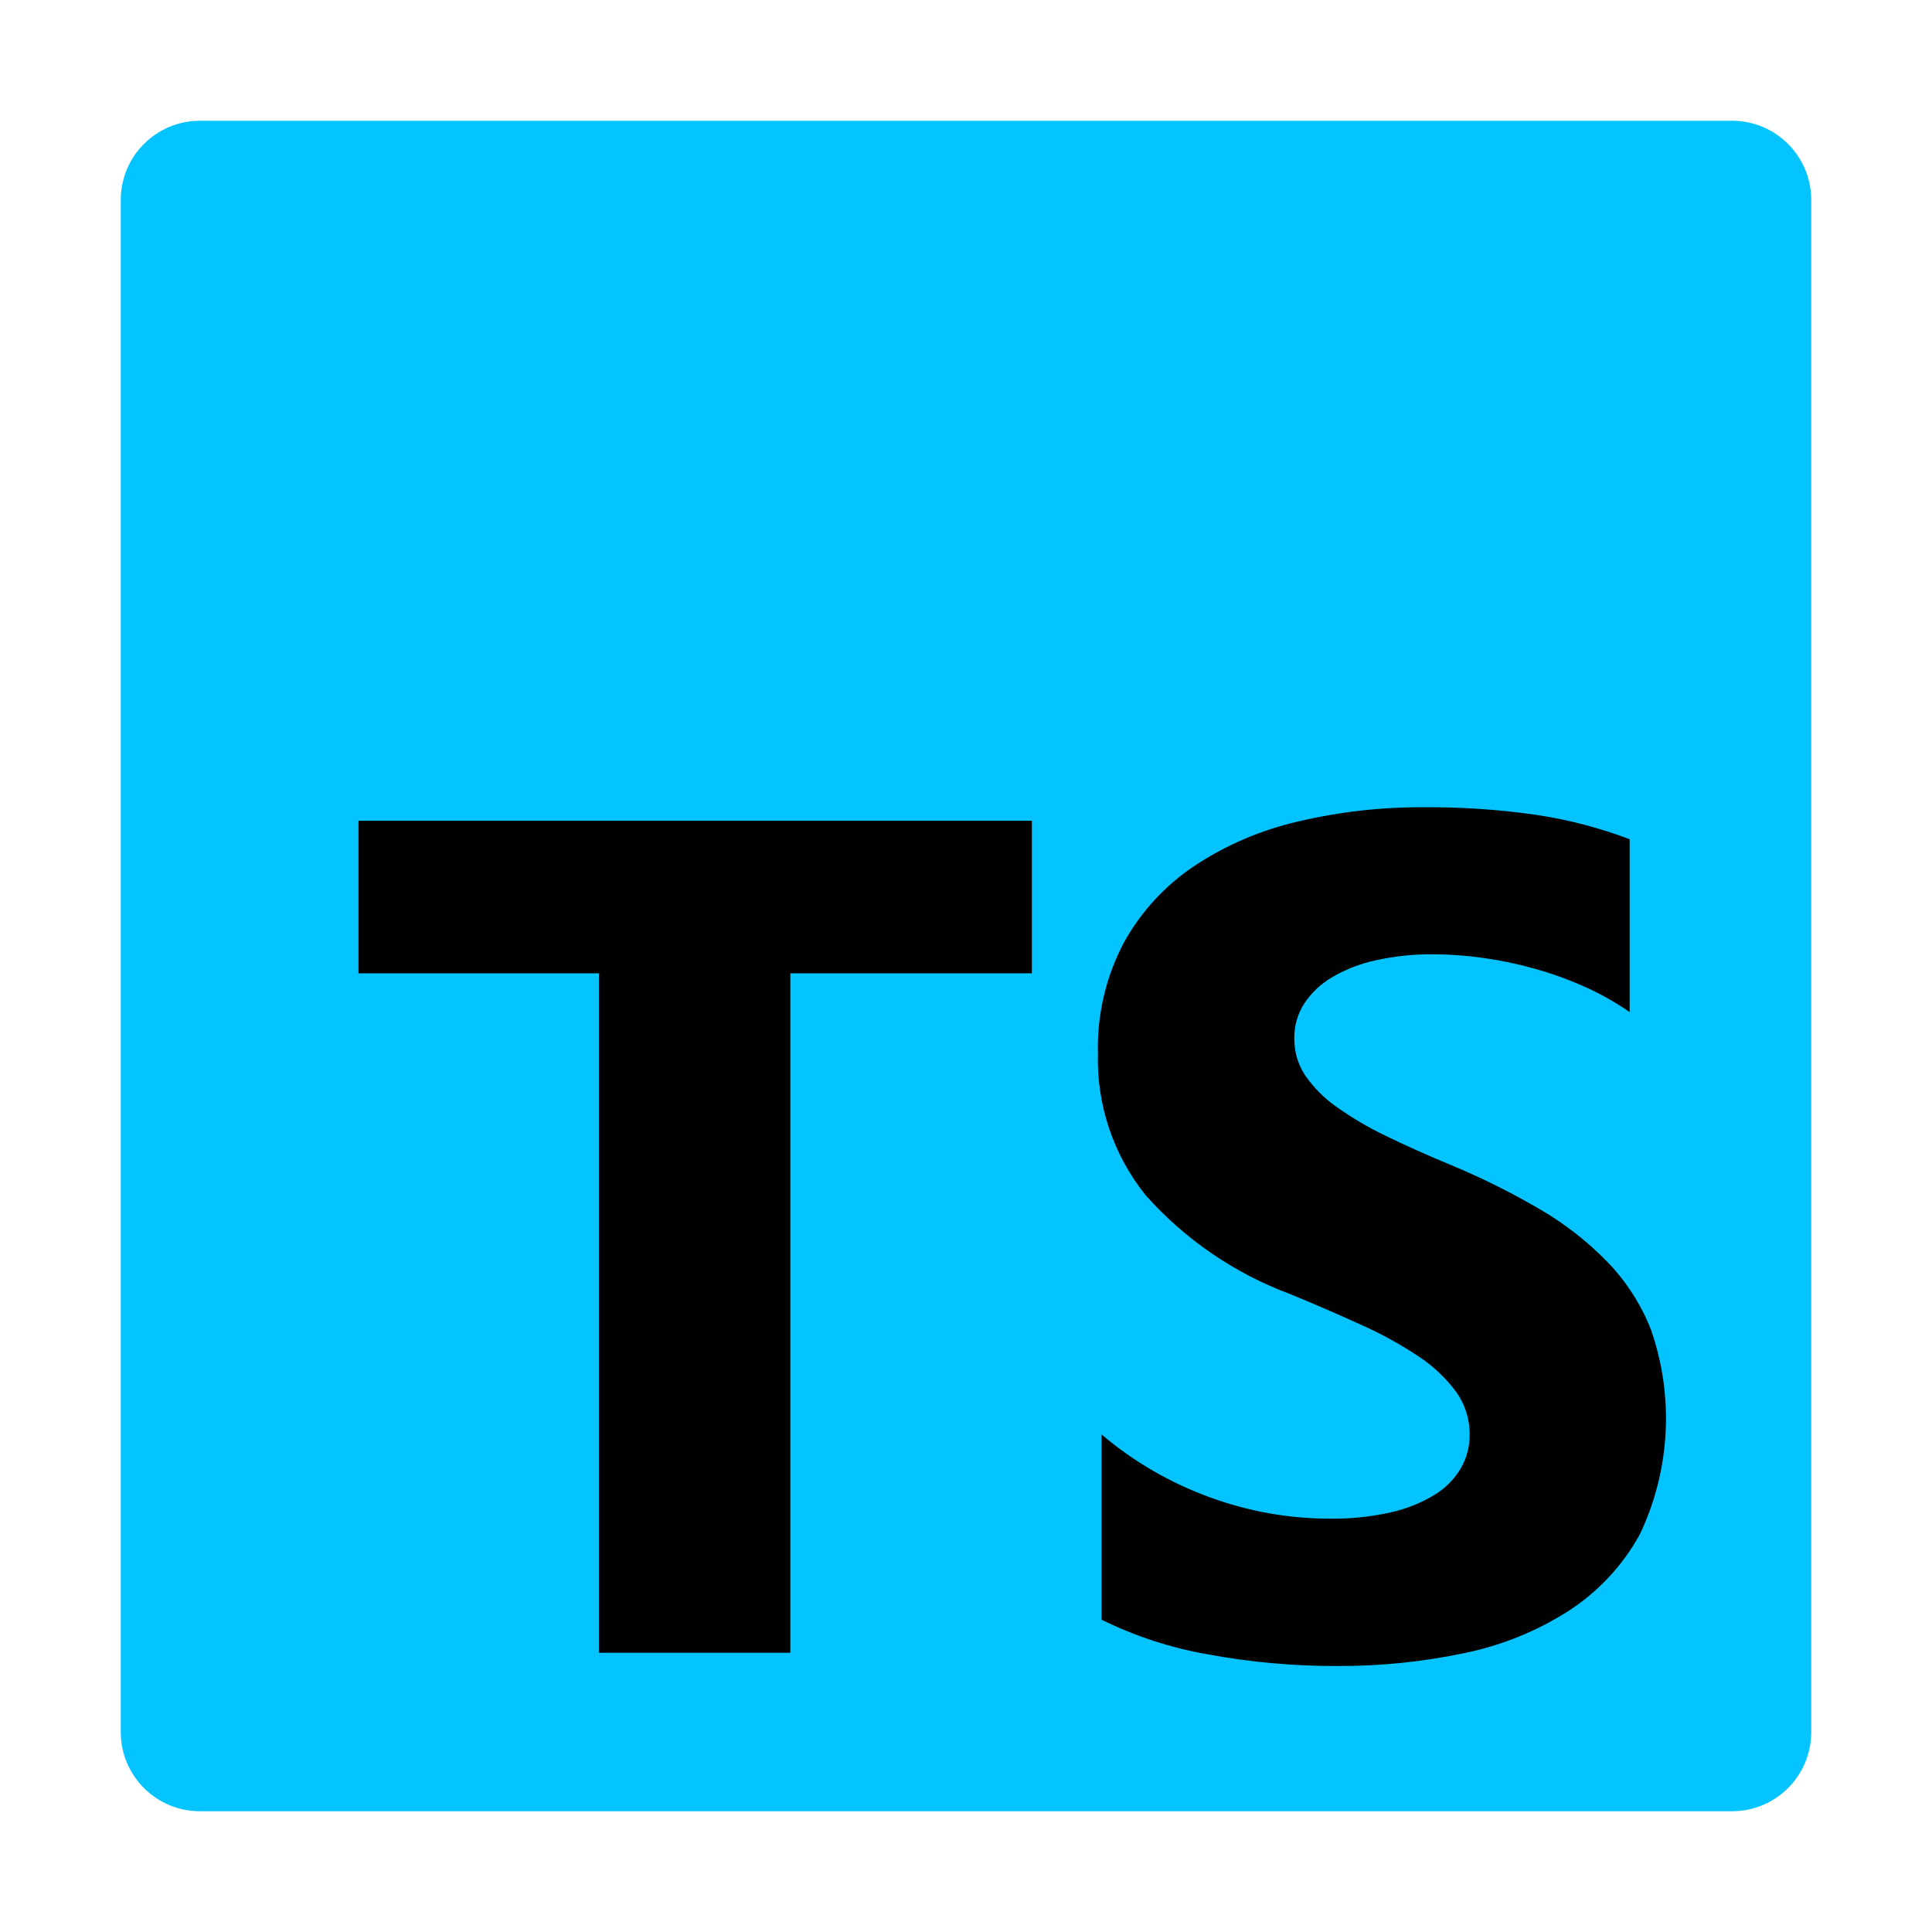
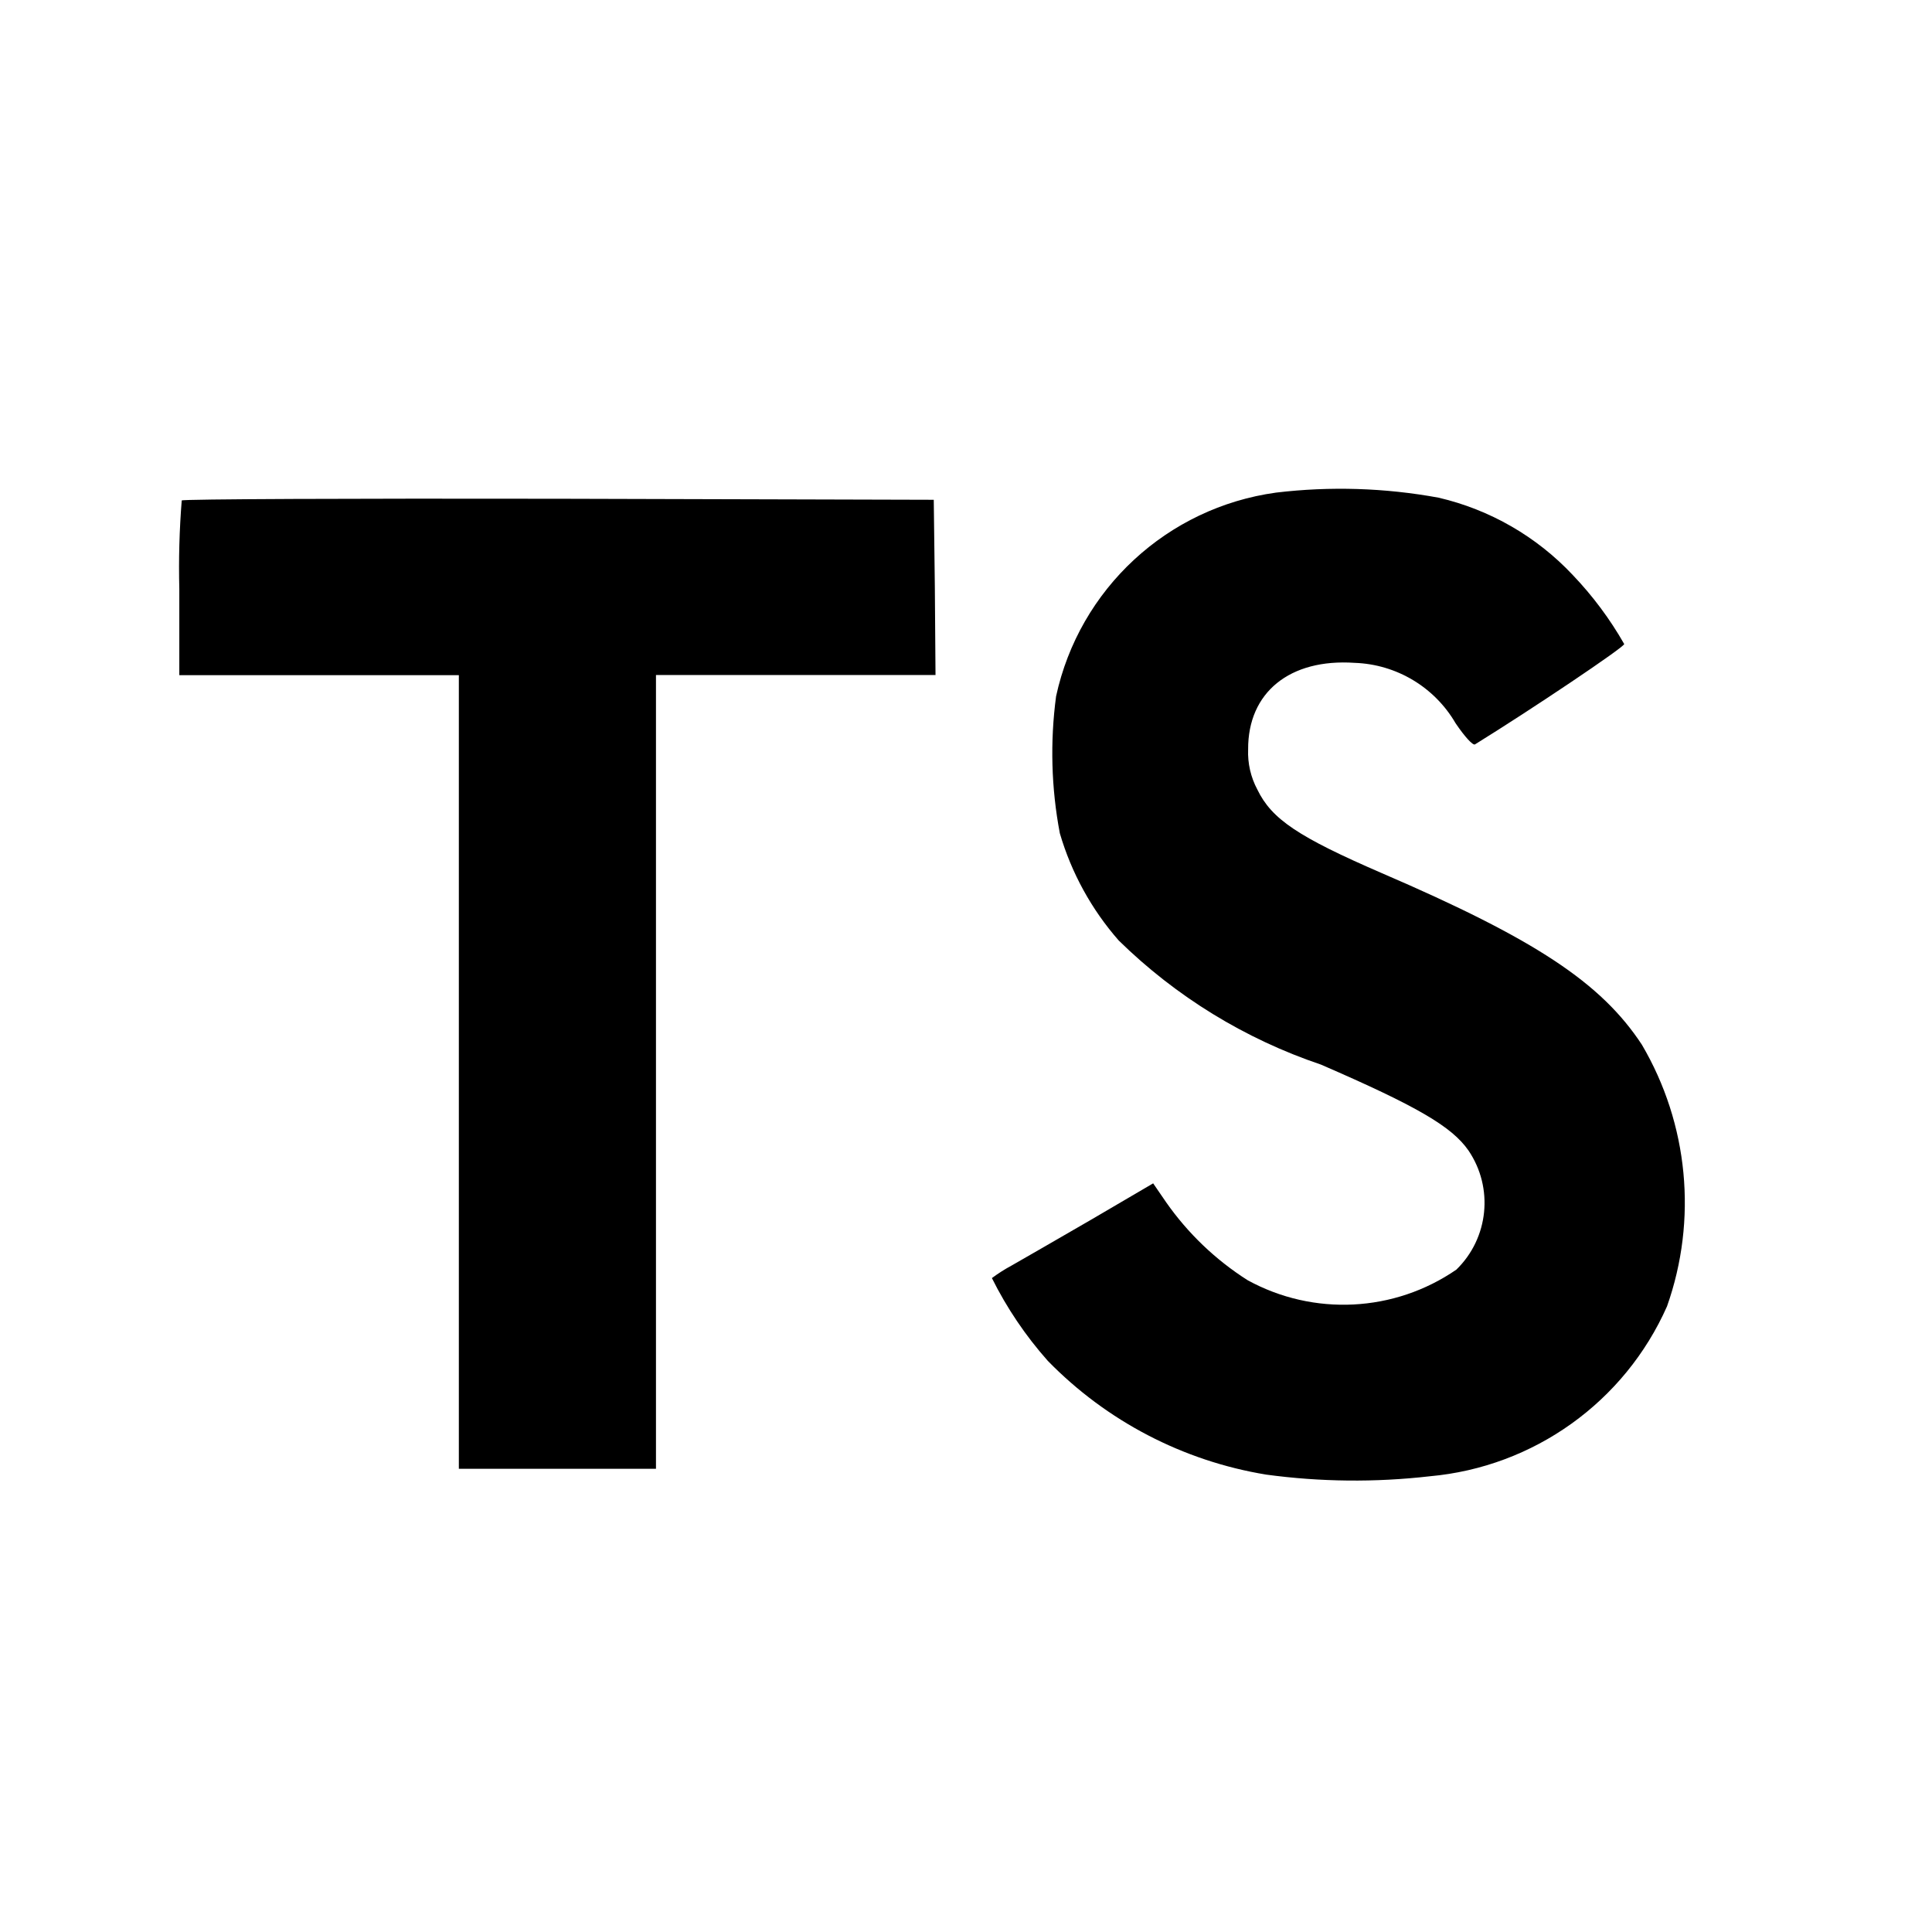
- <svg xmlns="http://www.w3.org/2000/svg" width="800px" height="800px" viewBox="0 0 32 32" fill="#000000">
- strokeLinecap
- <g id="SVGRepo_bgCarrier" strokeWidth="0" />
-   <g id="SVGRepo_tracerCarrier" stroke-linecap="round" strokeLinejoin="round" />
-   <g id="SVGRepo_iconCarrier">
-     <rect x="2" y="2" width="28" height="28" rx="1.312" style="fill:#04c4ff" />
-     <path d="M18.245,23.759v3.068a6.492,6.492,0,0,0,1.764.575,11.56,11.56,0,0,0,2.146.192,9.968,9.968,0,0,0,2.088-.211,5.11,5.11,0,0,0,1.735-.7,3.542,3.542,0,0,0,1.181-1.266,4.469,4.469,0,0,0,.186-3.394,3.409,3.409,0,0,0-.717-1.117,5.236,5.236,0,0,0-1.123-.877,12.027,12.027,0,0,0-1.477-.734q-.6-.249-1.08-.484a5.5,5.5,0,0,1-.813-.479,2.089,2.089,0,0,1-.516-.518,1.091,1.091,0,0,1-.181-.618,1.039,1.039,0,0,1,.162-.571,1.4,1.4,0,0,1,.459-.436,2.439,2.439,0,0,1,.726-.283,4.211,4.211,0,0,1,.956-.1,5.942,5.942,0,0,1,.808.058,6.292,6.292,0,0,1,.856.177,5.994,5.994,0,0,1,.836.3,4.657,4.657,0,0,1,.751.422V13.9a7.509,7.509,0,0,0-1.525-.4,12.426,12.426,0,0,0-1.9-.129,8.767,8.767,0,0,0-2.064.235,5.239,5.239,0,0,0-1.716.733,3.655,3.655,0,0,0-1.171,1.271,3.731,3.731,0,0,0-.431,1.845,3.588,3.588,0,0,0,.789,2.34,6,6,0,0,0,2.395,1.639q.63.26,1.175.509a6.458,6.458,0,0,1,.942.517,2.463,2.463,0,0,1,.626.585,1.2,1.2,0,0,1,.23.719,1.1,1.1,0,0,1-.144.552,1.269,1.269,0,0,1-.435.441,2.381,2.381,0,0,1-.726.292,4.377,4.377,0,0,1-1.018.105,5.773,5.773,0,0,1-1.969-.35A5.874,5.874,0,0,1,18.245,23.759Zm-5.154-7.638h4V13.594H5.938v2.527H9.92V27.375h3.171Z" style="fill:#000000;fill-rule:evenodd" />
-   </g>
+ <svg xmlns="http://www.w3.org/2000/svg" width="800px" height="800px" viewBox="0 0 32 32">
+   <path d="M23.827,8.243A4.424,4.424,0,0,1,26.05,9.524a5.853,5.853,0,0,1,.852,1.143c.011.045-1.534,1.083-2.471,1.662-.034.023-.169-.124-.322-.35a2.014,2.014,0,0,0-1.67-1c-1.077-.074-1.771.49-1.766,1.433a1.3,1.3,0,0,0,.153.666c.237.49.677.784,2.059,1.383,2.544,1.095,3.636,1.817,4.31,2.843a5.158,5.158,0,0,1,.416,4.333,4.764,4.764,0,0,1-3.932,2.815,10.9,10.9,0,0,1-2.708-.028,6.531,6.531,0,0,1-3.616-1.884,6.278,6.278,0,0,1-.926-1.371,2.655,2.655,0,0,1,.327-.208c.158-.09.756-.434,1.32-.761L19.1,19.6l.214.312a4.771,4.771,0,0,0,1.35,1.292,3.3,3.3,0,0,0,3.458-.175,1.545,1.545,0,0,0,.2-1.974c-.276-.395-.84-.727-2.443-1.422a8.8,8.8,0,0,1-3.349-2.055,4.687,4.687,0,0,1-.976-1.777,7.116,7.116,0,0,1-.062-2.268,4.332,4.332,0,0,1,3.644-3.374A9,9,0,0,1,23.827,8.243ZM15.484,9.726l.011,1.454h-4.63V24.328H7.6V11.183H2.97V9.755A13.986,13.986,0,0,1,3.01,8.289c.017-.023,2.832-.034,6.245-.028l6.211.017Z" style="fill:currentColor" />
</svg>
